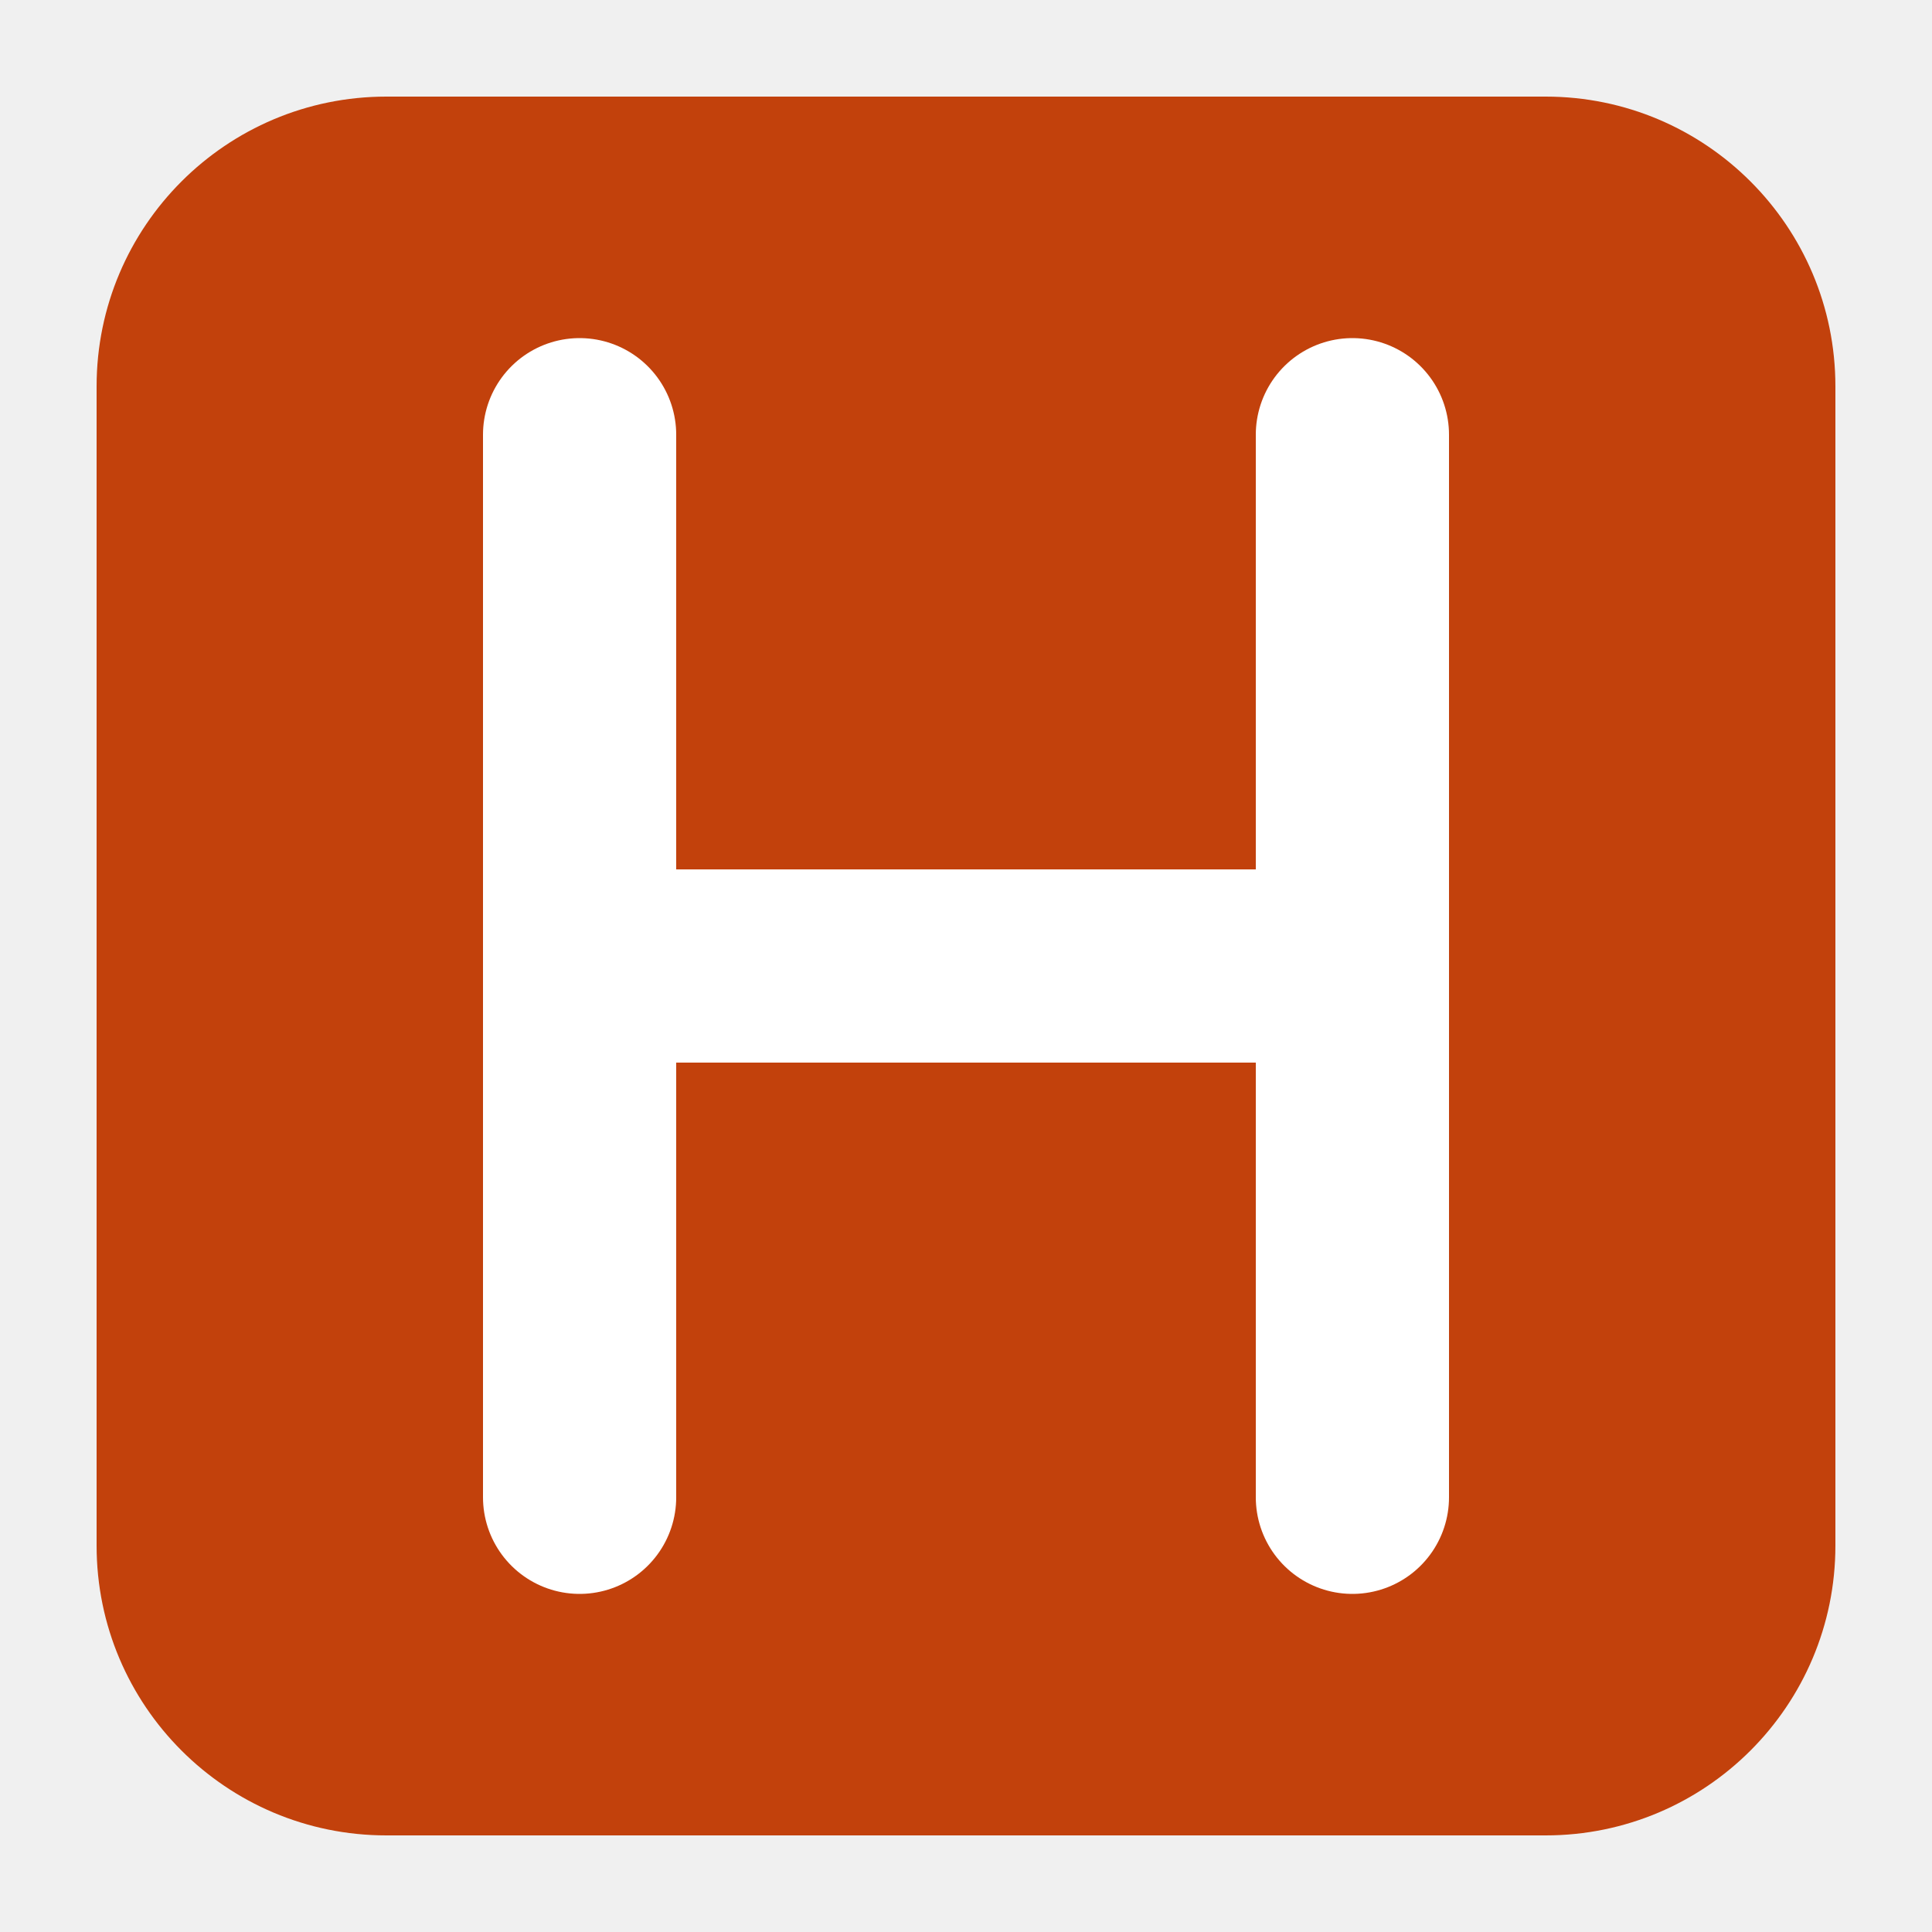
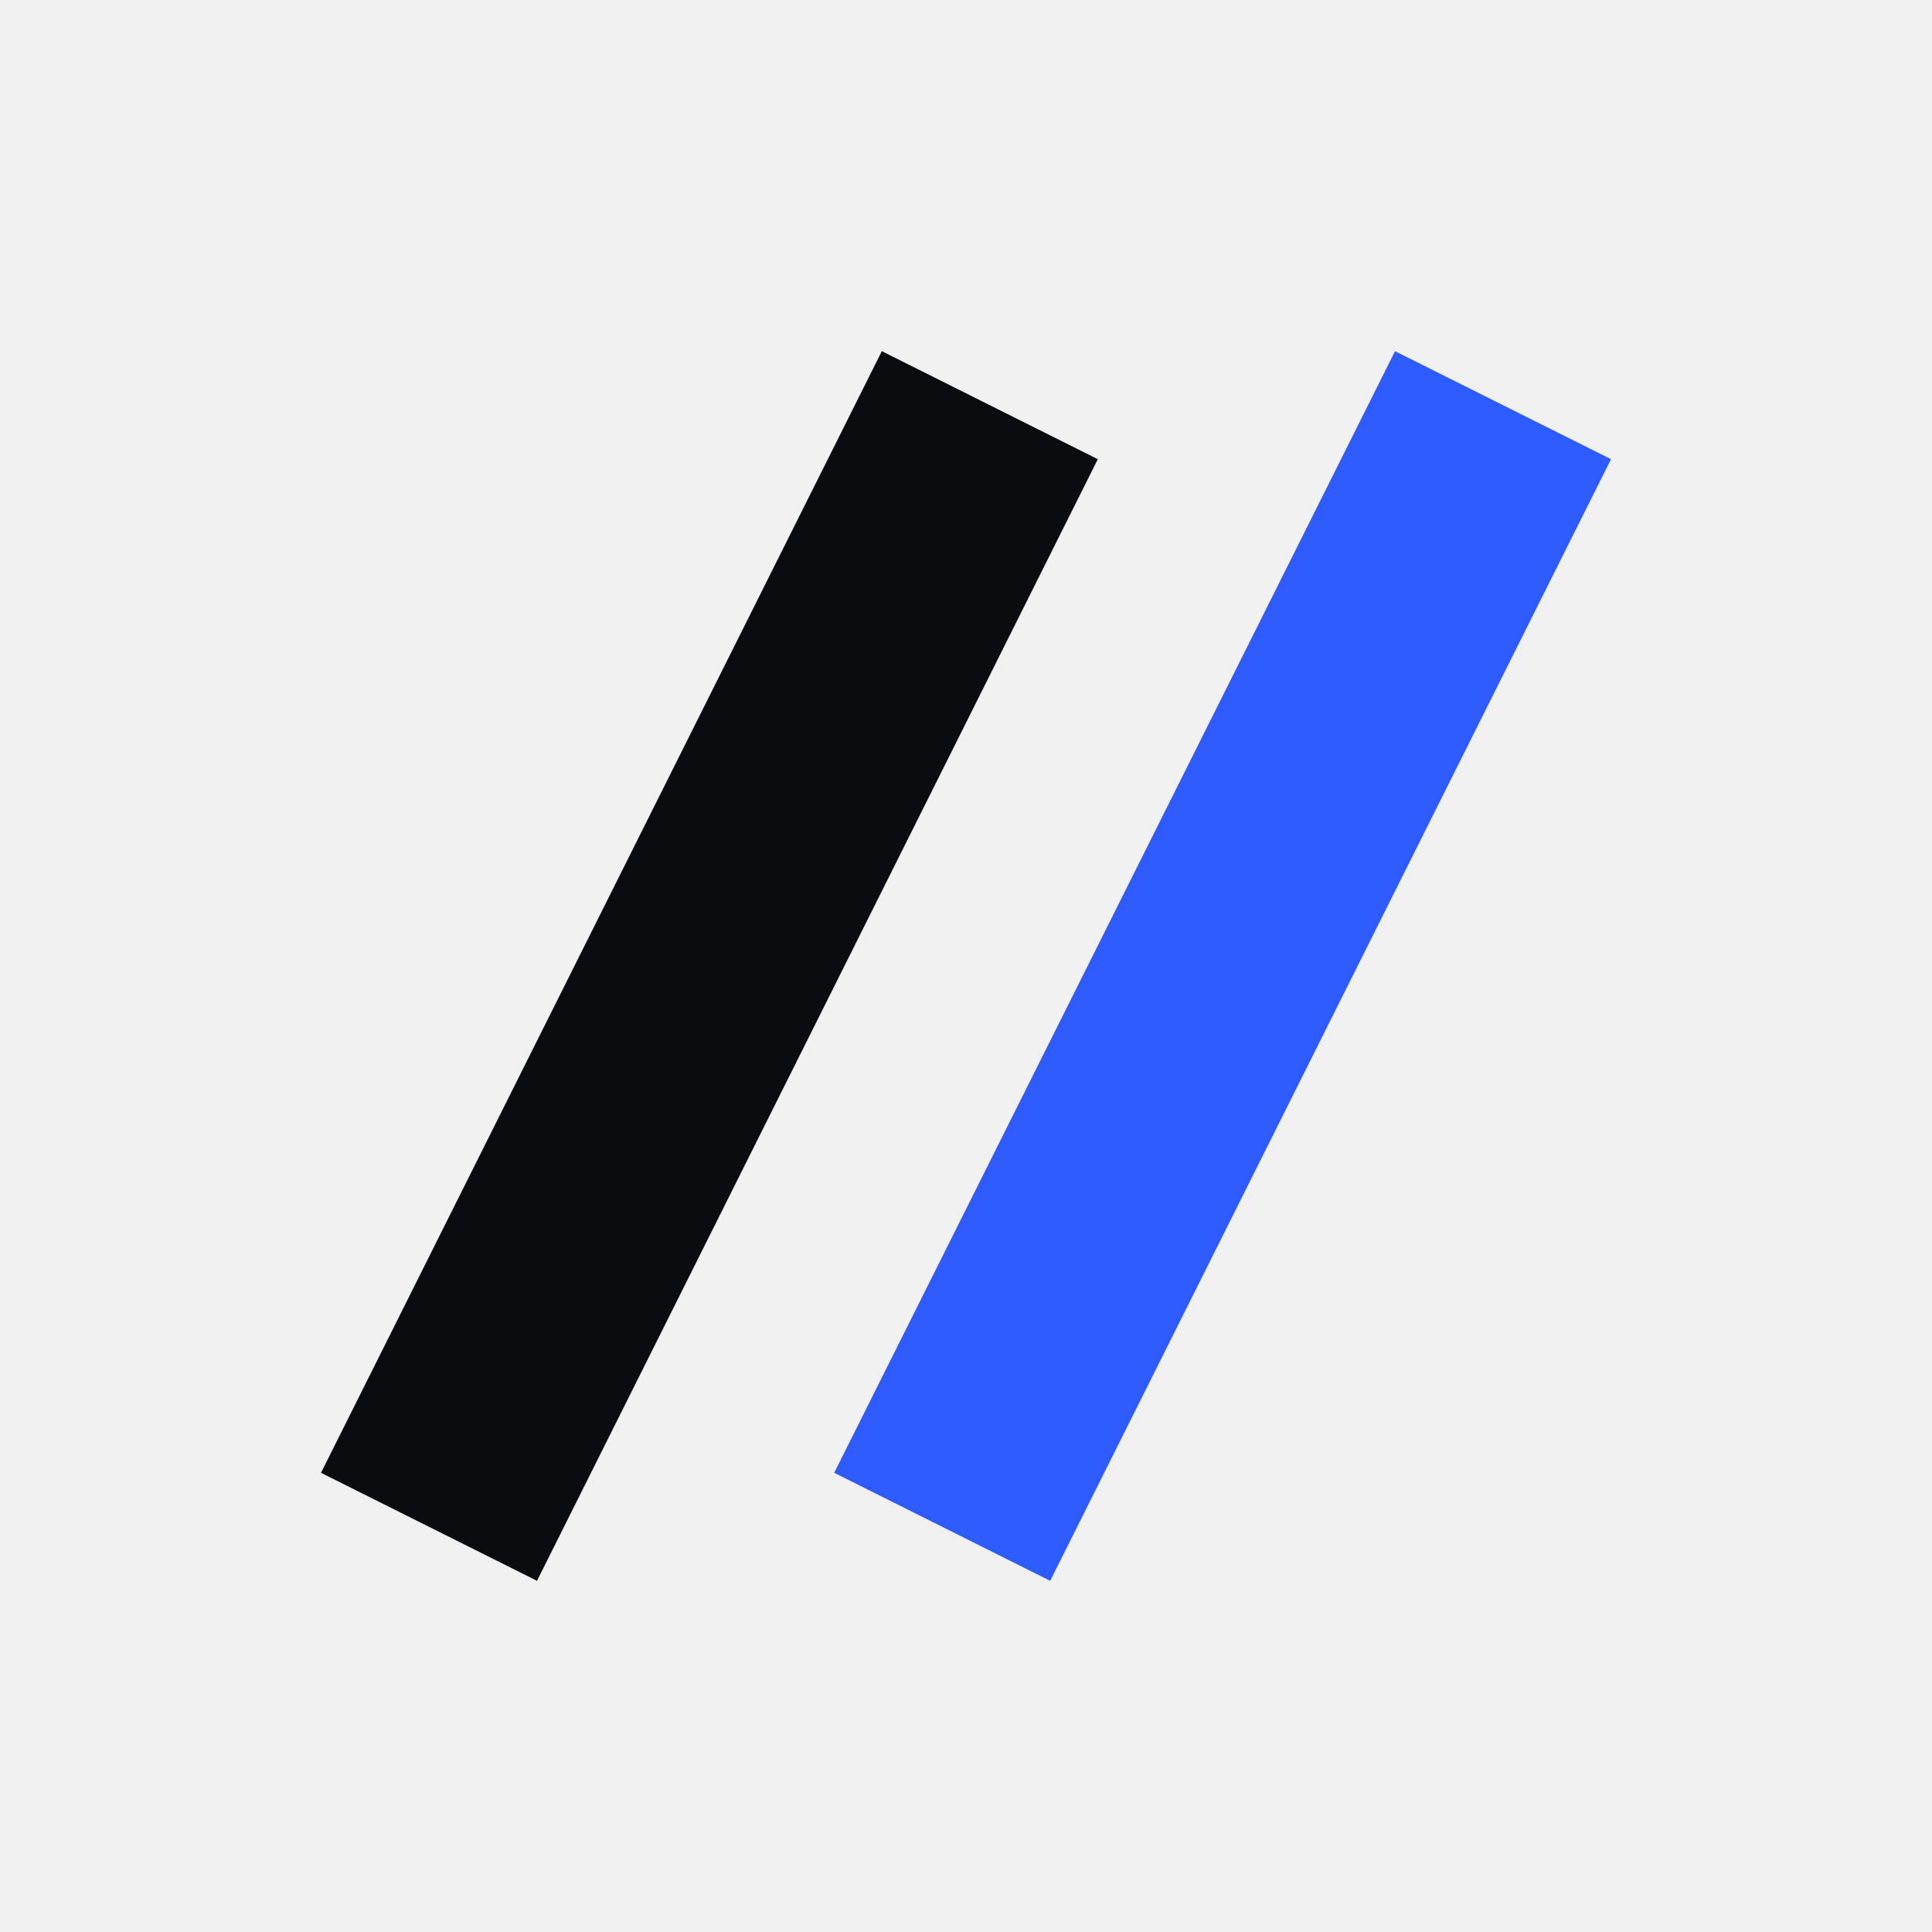
- <svg xmlns="http://www.w3.org/2000/svg" width="40" height="40" viewBox="0 0 40 40">
-   <rect x="2" y="2" width="36" height="36" rx="6" fill="#C2410C" />
-   <path d="M12 9v22M28 9v22M12 20h16" stroke="#FFFFFF" stroke-width="4" stroke-linecap="round" fill="none" />
+ <svg xmlns="http://www.w3.org/2000/svg" viewBox="0 0 64 64" width="40" height="40" role="img" aria-label="heph">
+   <line x1="16" y1="47" x2="31" y2="17" stroke="#0b0c0f" stroke-width="8" stroke-linecap="square" />
+   <line x1="33" y1="47" x2="48" y2="17" stroke="#2d5bff" stroke-width="8" stroke-linecap="square" />
</svg>
